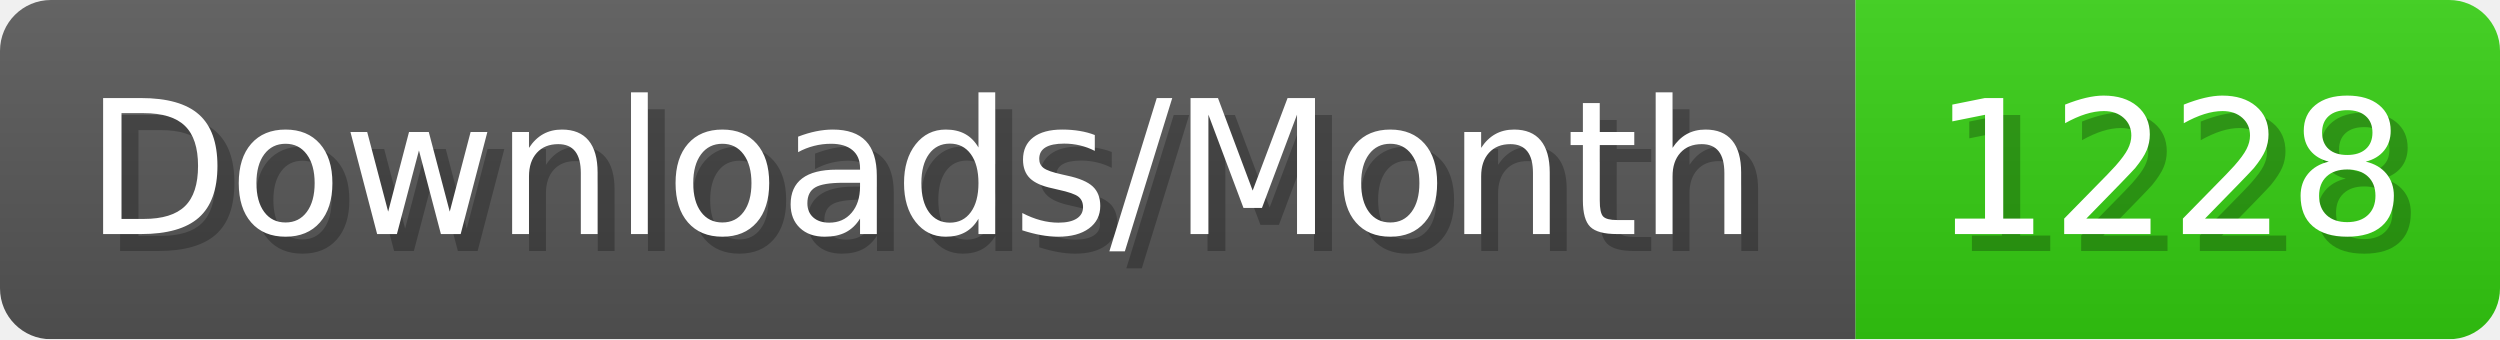
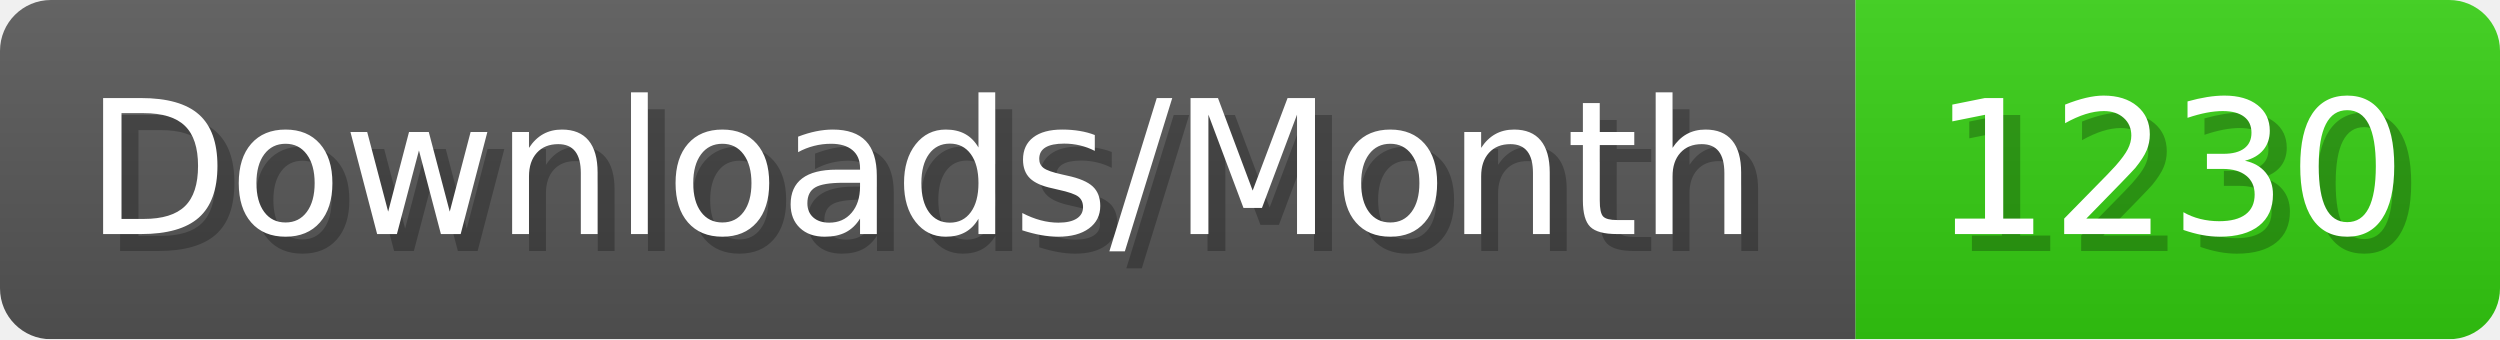
- <svg xmlns="http://www.w3.org/2000/svg" width="147.4" height="20" viewBox="0 0 1474 200" role="img" aria-label="Downloads/Month: 1228">
+ <svg xmlns="http://www.w3.org/2000/svg" width="147.4" height="20" viewBox="0 0 1474 200" role="img" aria-label="Downloads/Month: 1230">
  <linearGradient id="YlXUI" x2="0" y2="100%">
    <stop offset="0" stop-opacity=".1" stop-color="#EEE" />
    <stop offset="1" stop-opacity=".1" />
  </linearGradient>
  <mask id="JHhop">
    <rect width="1474" height="200" rx="30" fill="#FFF" />
  </mask>
  <g mask="url(#JHhop)">
    <rect width="1094" height="200" fill="#555" />
    <rect width="380" height="200" fill="#3C1" x="1094" />
    <rect width="1474" height="200" fill="url(#YlXUI)" />
  </g>
  <g aria-hidden="true" fill="#fff" text-anchor="start" font-family="Verdana,DejaVu Sans,sans-serif" font-size="110">
    <text x="60" y="148" textLength="994" fill="#000" opacity="0.25">Downloads/Month</text>
    <text x="50" y="138" textLength="994">Downloads/Month</text>
-     <text x="1149" y="148" textLength="280" fill="#000" opacity="0.25">1228</text>
-     <text x="1139" y="138" textLength="280">1228</text>
+     <text x="1149" y="148" textLength="280" fill="#000" opacity="0.25">1230</text>
+     <text x="1139" y="138" textLength="280">1230</text>
  </g>
</svg>
